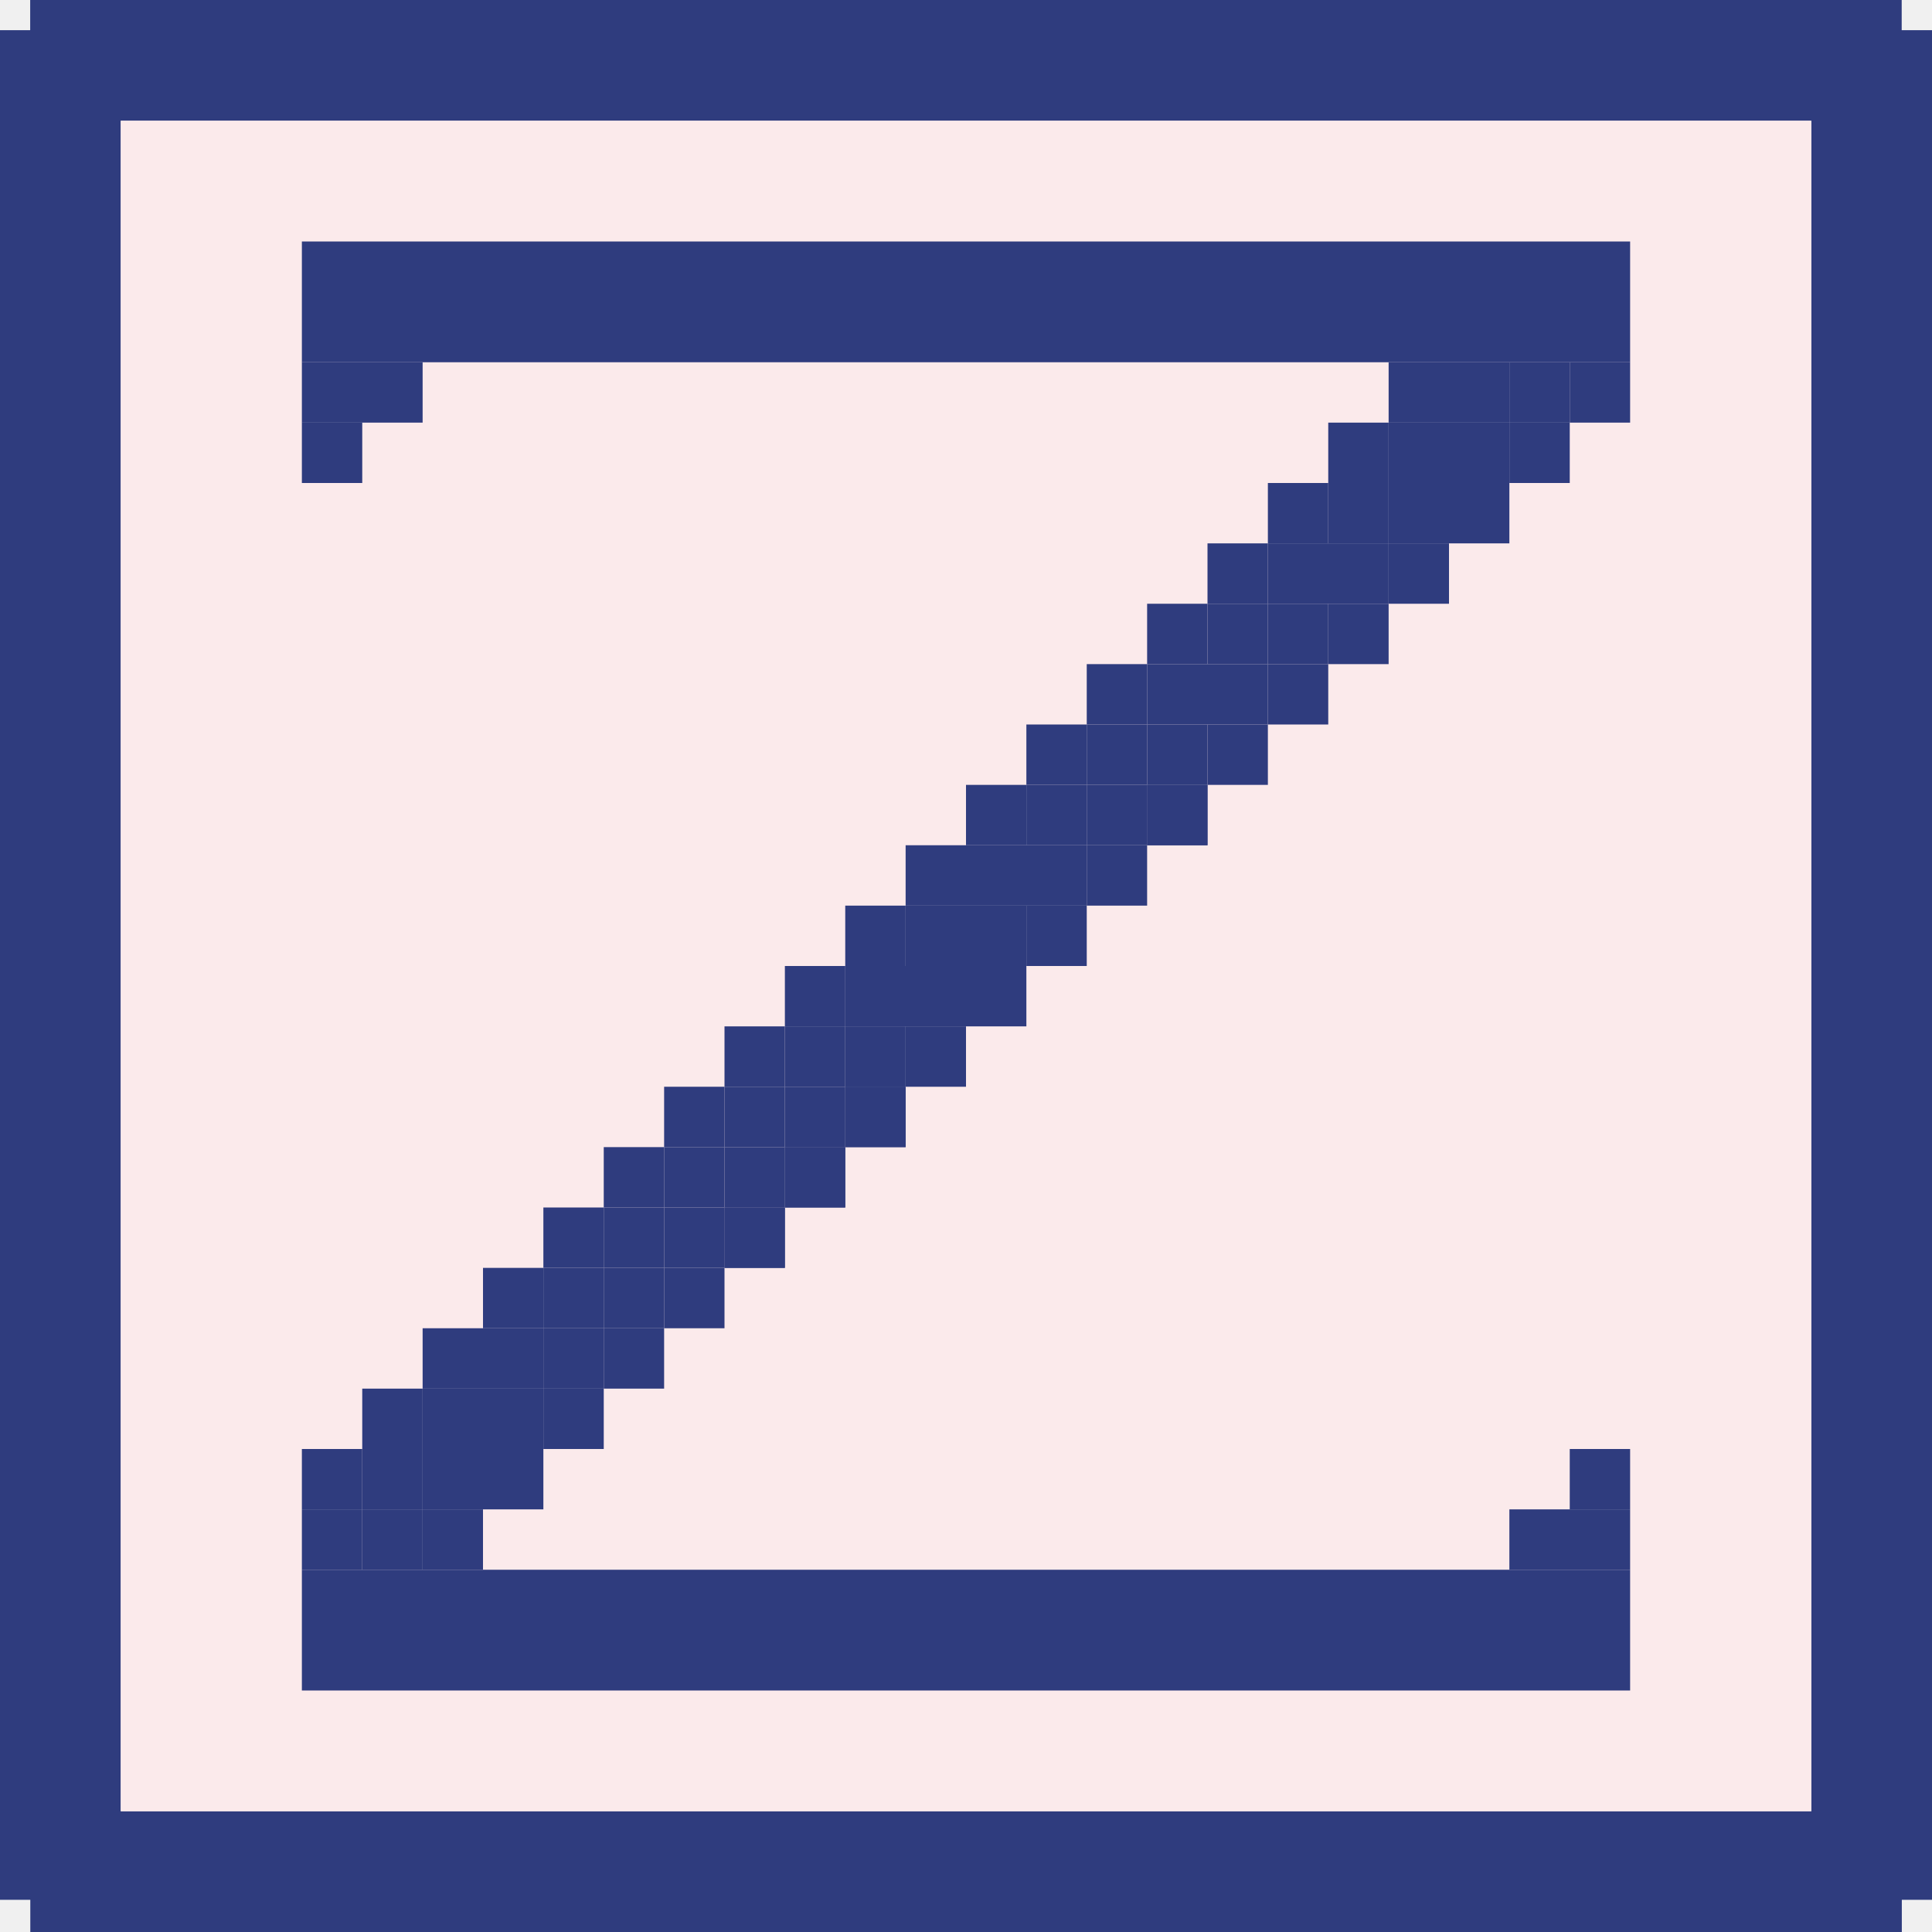
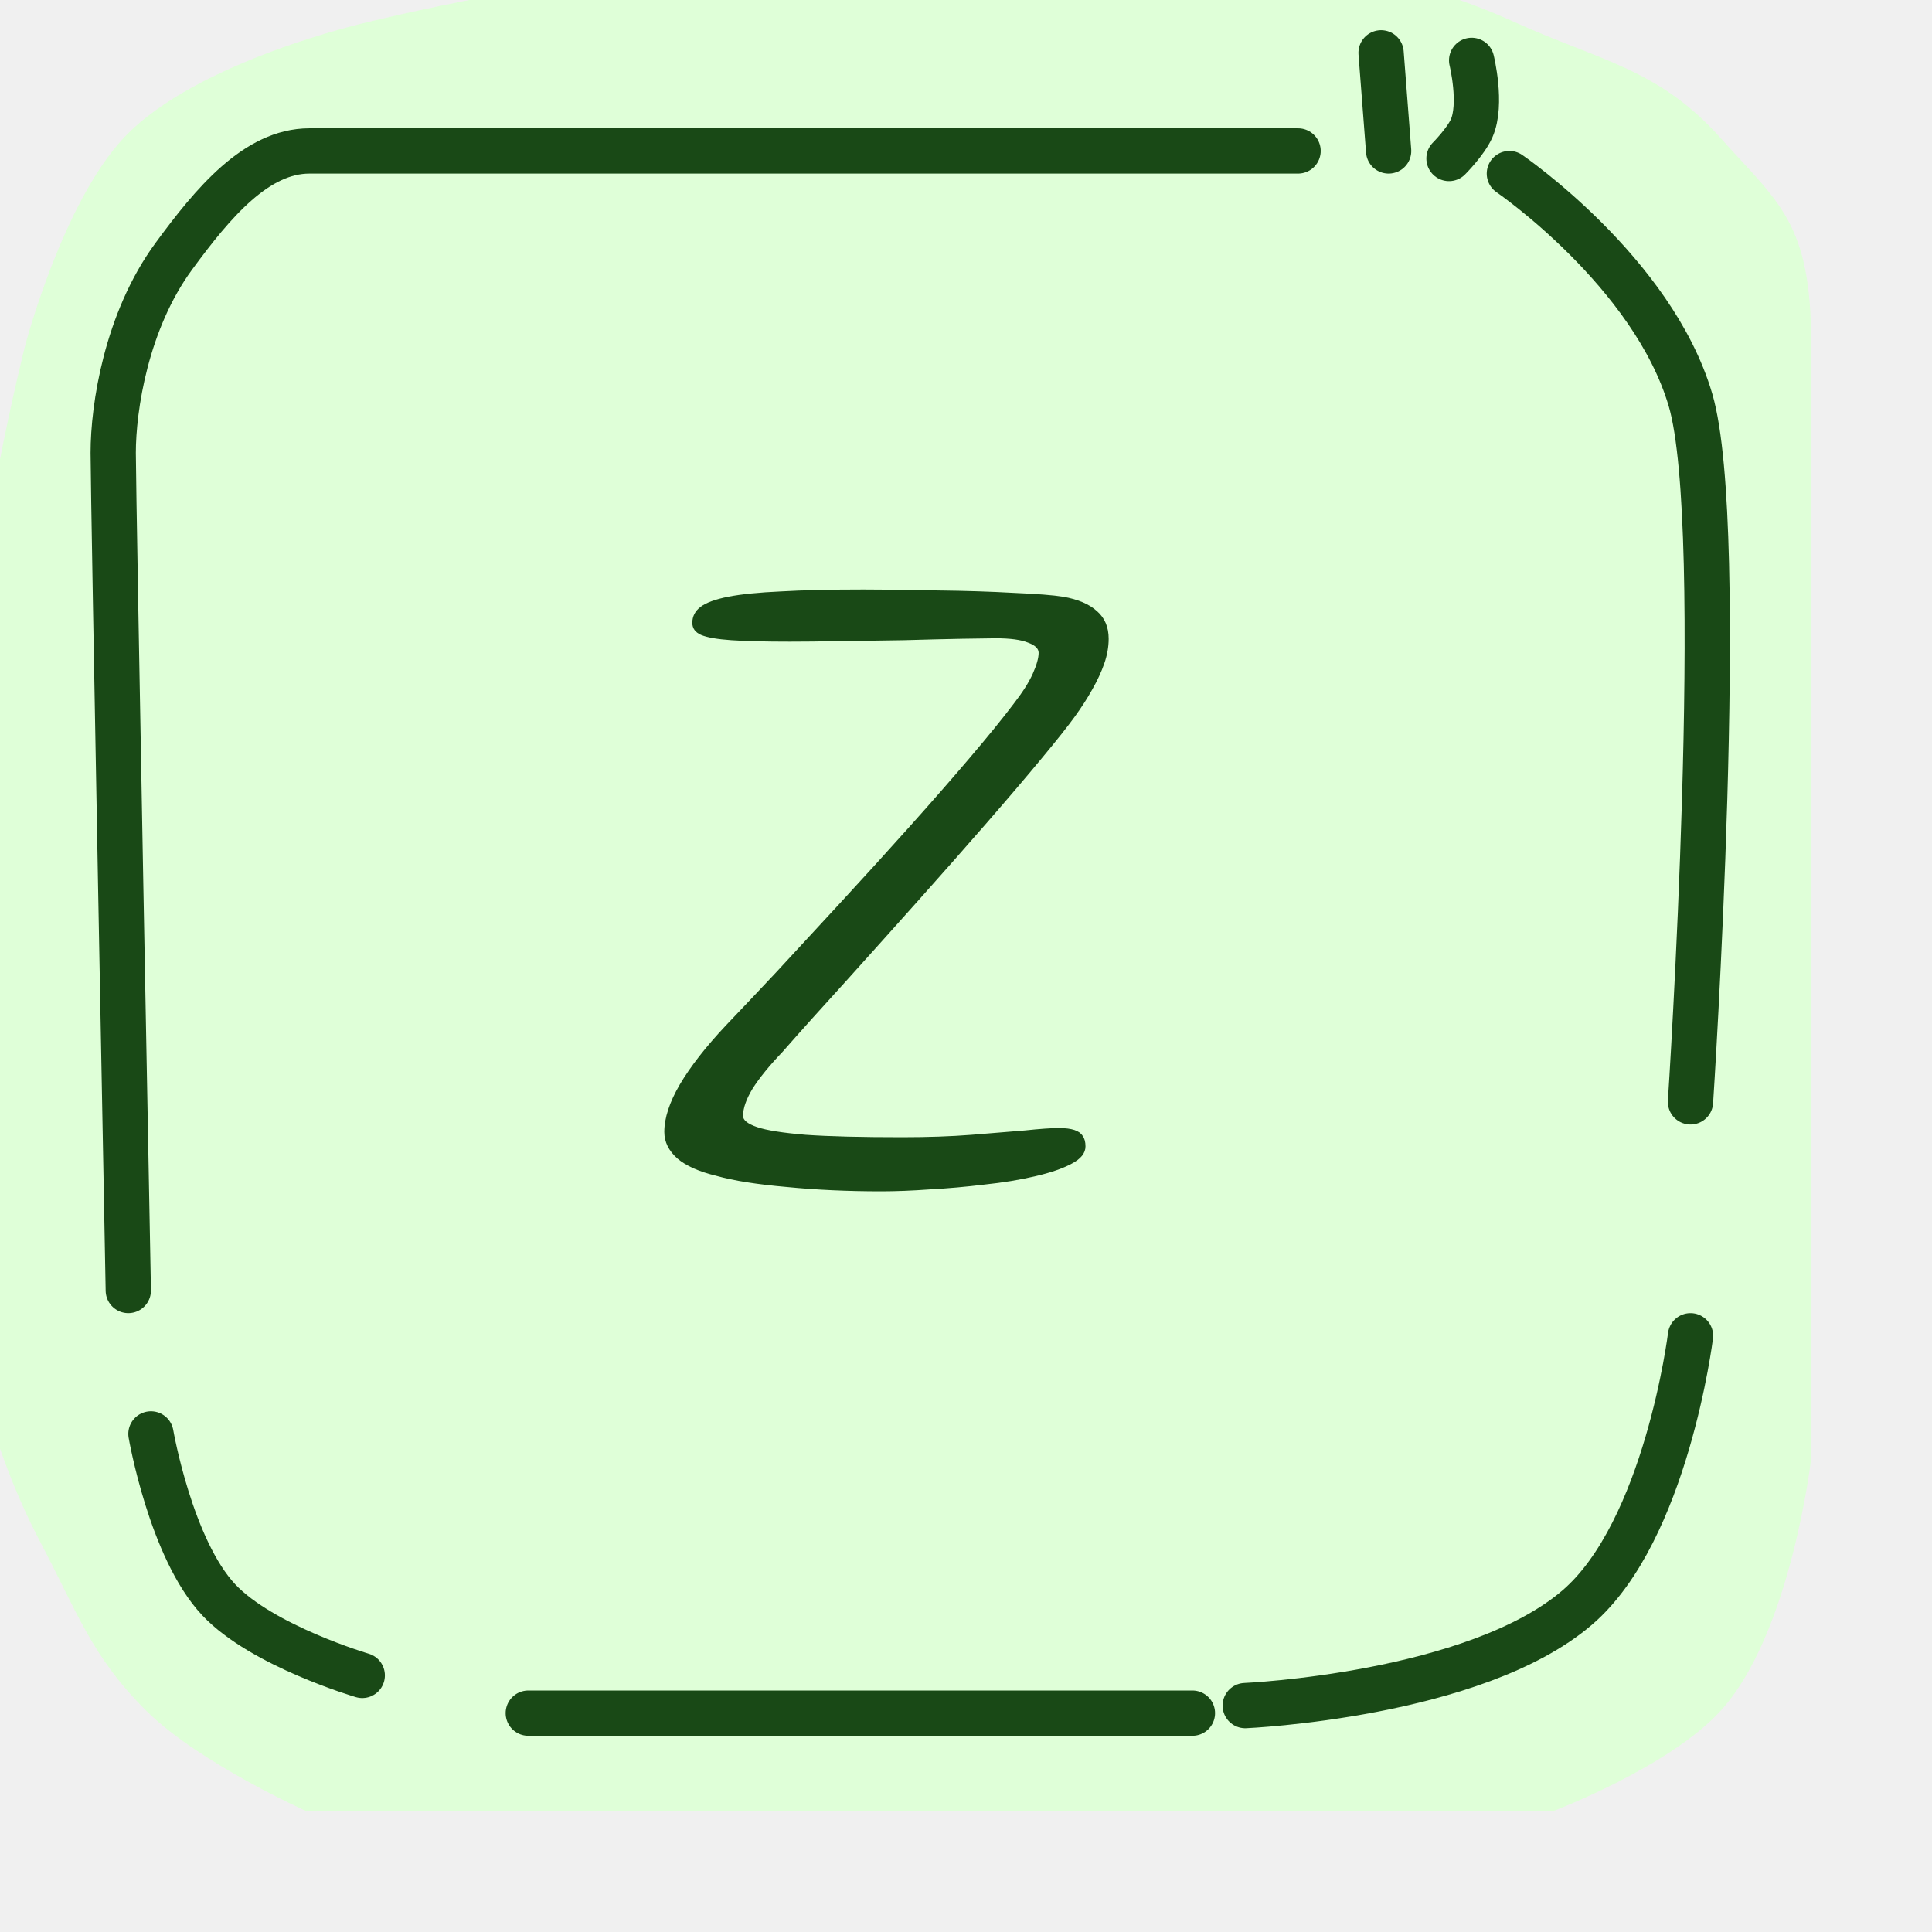
<svg xmlns="http://www.w3.org/2000/svg" width="128" height="128" viewBox="0 0 128 128" fill="none">
-   <g clip-path="url(#clip0_1_162)">
-     <path d="M2 0H125.992V1V2H128V8H0V2H2V0Z" fill="#2F3C7E" />
-     <path d="M126 128L2.008 128V126.933V125.867H0V120L128 120V125.867H126V128Z" fill="#2F3C7E" />
-     <path d="M0 6H8V122H0V6Z" fill="#2F3C7E" />
-     <rect x="120" y="6" width="8" height="116" fill="#2F3C7E" />
-     <rect x="8" y="8" width="112" height="112" fill="#FBEAEB" />
-     <rect x="20" y="16" width="88" height="8" fill="#2F3C7E" />
-     <rect x="20" y="104" width="88" height="8" fill="#2F3C7E" />
-     <rect x="104" y="24" width="4" height="4" fill="#2F3C7E" />
-     <rect x="100" y="28" width="4" height="4" fill="#2F3C7E" />
-     <rect x="100" y="24" width="4" height="4" fill="#2F3C7E" />
-     <rect x="96" y="32" width="4" height="4" fill="#2F3C7E" />
-     <rect x="92" y="36" width="4" height="4" fill="#2F3C7E" />
-     <rect x="92" y="32" width="4" height="4" fill="#2F3C7E" />
-     <rect x="88" y="40" width="4" height="4" fill="#2F3C7E" />
-     <rect x="84" y="44" width="4" height="4" fill="#2F3C7E" />
-     <rect x="84" y="40" width="4" height="4" fill="#2F3C7E" />
-     <rect x="80" y="48" width="4" height="4" fill="#2F3C7E" />
-     <rect x="76" y="52" width="4" height="4" fill="#2F3C7E" />
-     <rect x="76" y="48" width="4" height="4" fill="#2F3C7E" />
-     <rect x="76" y="52" width="4" height="4" fill="#2F3C7E" />
-     <rect x="72" y="56" width="4" height="4" fill="#2F3C7E" />
-     <rect x="72" y="52" width="4" height="4" fill="#2F3C7E" />
-     <rect x="68" y="60" width="4" height="4" fill="#2F3C7E" />
-     <rect x="64" y="64" width="4" height="4" fill="#2F3C7E" />
-     <rect x="64" y="60" width="4" height="4" fill="#2F3C7E" />
-     <rect x="60" y="68" width="4" height="4" fill="#2F3C7E" />
-     <rect x="56" y="72" width="4" height="4" fill="#2F3C7E" />
-     <rect x="56" y="68" width="4" height="4" fill="#2F3C7E" />
-     <rect x="52" y="76" width="4" height="4" fill="#2F3C7E" />
-     <rect x="48" y="80" width="4" height="4" fill="#2F3C7E" />
-     <rect x="48" y="76" width="4" height="4" fill="#2F3C7E" />
-     <rect x="56" y="72" width="4" height="4" fill="#2F3C7E" />
-     <rect x="52" y="76" width="4" height="4" fill="#2F3C7E" />
-     <rect x="52" y="72" width="4" height="4" fill="#2F3C7E" />
-     <rect x="48" y="80" width="4" height="4" fill="#2F3C7E" />
-     <rect x="44" y="84" width="4" height="4" fill="#2F3C7E" />
-     <rect x="44" y="80" width="4" height="4" fill="#2F3C7E" />
-     <rect x="40" y="88" width="4" height="4" fill="#2F3C7E" />
-     <rect x="36" y="92" width="4" height="4" fill="#2F3C7E" />
-     <rect x="36" y="88" width="4" height="4" fill="#2F3C7E" />
-     <rect x="32" y="96" width="4" height="4" fill="#2F3C7E" />
-     <rect x="28" y="100" width="4" height="4" fill="#2F3C7E" />
-     <rect x="28" y="96" width="4" height="4" fill="#2F3C7E" />
-     <rect x="92" y="24" width="4" height="4" fill="#2F3C7E" />
-     <rect x="88" y="28" width="4" height="4" fill="#2F3C7E" />
-     <rect x="84" y="32" width="4" height="4" fill="#2F3C7E" />
-     <rect x="80" y="36" width="4" height="4" fill="#2F3C7E" />
-     <rect x="76" y="40" width="4" height="4" fill="#2F3C7E" />
-     <rect x="72" y="44" width="4" height="4" fill="#2F3C7E" />
-     <rect x="68" y="48" width="4" height="4" fill="#2F3C7E" />
-     <rect x="64" y="52" width="4" height="4" fill="#2F3C7E" />
-     <rect x="68" y="52" width="4" height="4" fill="#2F3C7E" />
-     <rect x="72" y="48" width="4" height="4" fill="#2F3C7E" />
-     <rect x="80" y="40" width="4" height="4" fill="#2F3C7E" />
-     <rect x="88" y="32" width="4" height="4" fill="#2F3C7E" />
-     <rect x="92" y="28" width="4" height="4" fill="#2F3C7E" />
-     <rect x="96" y="28" width="4" height="4" fill="#2F3C7E" />
-     <rect x="96" y="24" width="4" height="4" fill="#2F3C7E" />
-     <rect x="60" y="56" width="4" height="4" fill="#2F3C7E" />
-     <rect x="56" y="60" width="4" height="4" fill="#2F3C7E" />
-     <rect x="60" y="60" width="4" height="4" fill="#2F3C7E" />
-     <rect x="52" y="64" width="4" height="4" fill="#2F3C7E" />
-     <rect x="48" y="68" width="4" height="4" fill="#2F3C7E" />
-     <rect x="20" y="28" width="4" height="4" fill="#2F3C7E" />
-     <rect x="44" y="72" width="4" height="4" fill="#2F3C7E" />
-     <rect x="40" y="76" width="4" height="4" fill="#2F3C7E" />
-     <rect x="104" y="96" width="4" height="4" fill="#2F3C7E" />
-     <rect x="36" y="80" width="4" height="4" fill="#2F3C7E" />
-     <rect x="40" y="80" width="4" height="4" fill="#2F3C7E" />
-     <rect x="44" y="76" width="4" height="4" fill="#2F3C7E" />
-     <rect x="48" y="72" width="4" height="4" fill="#2F3C7E" />
-     <rect x="52" y="68" width="4" height="4" fill="#2F3C7E" />
-     <rect x="56" y="64" width="4" height="4" fill="#2F3C7E" />
-     <rect x="56" y="64" width="8" height="4" fill="#2F3C7E" />
-     <rect x="100" y="100" width="8" height="4" fill="#2F3C7E" />
-     <rect x="20" y="24" width="8" height="4" fill="#2F3C7E" />
-     <rect x="64" y="56" width="8" height="4" fill="#2F3C7E" />
-     <rect x="76" y="44" width="8" height="4" fill="#2F3C7E" />
-     <rect x="84" y="36" width="8" height="4" fill="#2F3C7E" />
-     <rect x="32" y="84" width="4" height="4" fill="#2F3C7E" />
-     <rect x="28" y="88" width="4" height="4" fill="#2F3C7E" />
-     <rect x="24" y="92" width="4" height="4" fill="#2F3C7E" />
-     <rect x="20" y="96" width="4" height="4" fill="#2F3C7E" />
-     <rect x="20" y="100" width="4" height="4" fill="#2F3C7E" />
-     <rect x="24" y="100" width="4" height="4" fill="#2F3C7E" />
-     <rect x="24" y="96" width="4" height="4" fill="#2F3C7E" />
-     <rect x="28" y="92" width="4" height="4" fill="#2F3C7E" />
-     <rect x="32" y="92" width="4" height="4" fill="#2F3C7E" />
-     <rect x="36" y="84" width="4" height="4" fill="#2F3C7E" />
-     <rect x="32" y="88" width="4" height="4" fill="#2F3C7E" />
-     <rect x="40" y="84" width="4" height="4" fill="#2F3C7E" />
+   <g clip-path="url(#clip0_8_974)">
+     <path d="M8.226 9.104C13.019 4.021 24.337 1.473 24.337 1.473C24.337 1.473 73.291 -10.841 100.364 1.473C105.902 3.992 109.892 4.546 113.958 9.104C117.848 13.464 120 14.699 120 22.838C120 30.978 120 96.6 120 96.6C120 96.6 118.661 108.28 113.958 113.387C110.536 117.104 102.881 120 102.881 120H20.309C20.309 120 13.212 116.813 9.736 113.387C6.066 109.77 5.1 106.767 2.687 102.196C-11.747 74.848 1.68 22.838 1.68 22.838C1.68 22.838 4.161 13.413 8.226 9.104Z" fill="#DFFFD8" />
+     <path d="M58.38 78.928C56.161 78.928 54.071 78.832 52.108 78.64C50.145 78.469 48.599 78.224 47.468 77.904C46.316 77.627 45.452 77.243 44.876 76.752C44.3 76.24 44.012 75.653 44.012 74.992C44.012 74.075 44.353 73.029 45.036 71.856C45.74 70.661 46.764 69.349 48.108 67.92C49.025 66.96 50.145 65.776 51.468 64.368C52.791 62.939 54.209 61.403 55.724 59.76C57.239 58.117 58.732 56.475 60.204 54.832C61.676 53.189 63.02 51.653 64.236 50.224C65.452 48.795 66.423 47.6 67.148 46.64C67.745 45.872 68.172 45.2 68.428 44.624C68.684 44.048 68.812 43.589 68.812 43.248C68.812 42.971 68.577 42.747 68.108 42.576C67.639 42.384 66.924 42.288 65.964 42.288C65.623 42.288 64.887 42.299 63.756 42.32C62.625 42.341 61.324 42.373 59.852 42.416C58.38 42.437 56.961 42.459 55.596 42.48C54.231 42.501 53.143 42.512 52.332 42.512C50.711 42.512 49.42 42.48 48.46 42.416C47.521 42.352 46.849 42.235 46.444 42.064C46.06 41.893 45.868 41.627 45.868 41.264C45.868 40.837 46.049 40.485 46.412 40.208C46.775 39.931 47.383 39.707 48.236 39.536C49.111 39.365 50.273 39.248 51.724 39.184C53.196 39.099 55.031 39.056 57.228 39.056C58.743 39.056 60.396 39.077 62.188 39.12C64.001 39.141 65.665 39.195 67.18 39.28C68.695 39.344 69.783 39.429 70.444 39.536C71.425 39.707 72.172 40.027 72.684 40.496C73.196 40.944 73.452 41.552 73.452 42.32C73.452 42.853 73.356 43.397 73.164 43.952C72.972 44.507 72.705 45.083 72.364 45.68C72.044 46.256 71.66 46.853 71.212 47.472C70.785 48.069 70.049 48.997 69.004 50.256C67.98 51.493 66.753 52.933 65.324 54.576C63.895 56.219 62.38 57.936 60.78 59.728C59.18 61.52 57.601 63.28 56.044 65.008C54.487 66.715 53.089 68.272 51.852 69.68C50.977 70.597 50.316 71.408 49.868 72.112C49.441 72.816 49.228 73.424 49.228 73.936C49.228 74.213 49.537 74.459 50.156 74.672C50.775 74.885 51.852 75.056 53.388 75.184C54.924 75.291 57.047 75.344 59.756 75.344C61.463 75.344 62.999 75.291 64.364 75.184C65.729 75.077 66.903 74.981 67.884 74.896C68.887 74.789 69.644 74.736 70.156 74.736C70.583 74.736 70.924 74.779 71.18 74.864C71.436 74.949 71.617 75.077 71.724 75.248C71.852 75.419 71.916 75.653 71.916 75.952C71.916 76.4 71.607 76.784 70.988 77.104C70.391 77.424 69.58 77.701 68.556 77.936C67.553 78.171 66.444 78.352 65.228 78.48C64.012 78.629 62.807 78.736 61.612 78.8C60.439 78.885 59.361 78.928 58.38 78.928Z" fill="#194916" />
+     <path d="M8.5 85.5C8.5 85.5 7.5 33 7.5 30C7.5 27 8.363 21.286 11.5 17C14.13 13.407 17 10 20.5 10C24 10 86 10 86 10" stroke="#194916" stroke-width="3" stroke-linecap="round" />
+     <path d="M100 11.5C100 11.5 109.5 18 112 26.5C114.5 35 112 73 112 73" stroke="#194916" stroke-width="3" stroke-linecap="round" />
+     <path d="M10 95C10 95 11.317 102.622 14.5 106C17.375 109.051 24 111 24 111" stroke="#194916" stroke-width="3" stroke-linecap="round" />
+     <path d="M35 113.5H79" stroke="#194916" stroke-width="3" stroke-linecap="round" />
+     <path d="M82.5 113C82.5 113 97.704 112.337 104.5 106.5C110.399 101.433 112 88.5 112 88.5" stroke="#194916" stroke-width="3" stroke-linecap="round" />
+     <path d="M92 10L91.5 3.5" stroke="#194916" stroke-width="3" stroke-linecap="round" />
+     <path d="M96 10.5C96 10.5 97.105 9.393 97.5 8.5C98.211 6.893 97.5 4 97.5 4" stroke="#194916" stroke-width="3" stroke-linecap="round" />
  </g>
  <defs>
-     <clipPath id="clip0_1_162">
+     <clipPath id="clip0_8_974">
      <rect width="128" height="128" fill="white" />
    </clipPath>
  </defs>
</svg>
